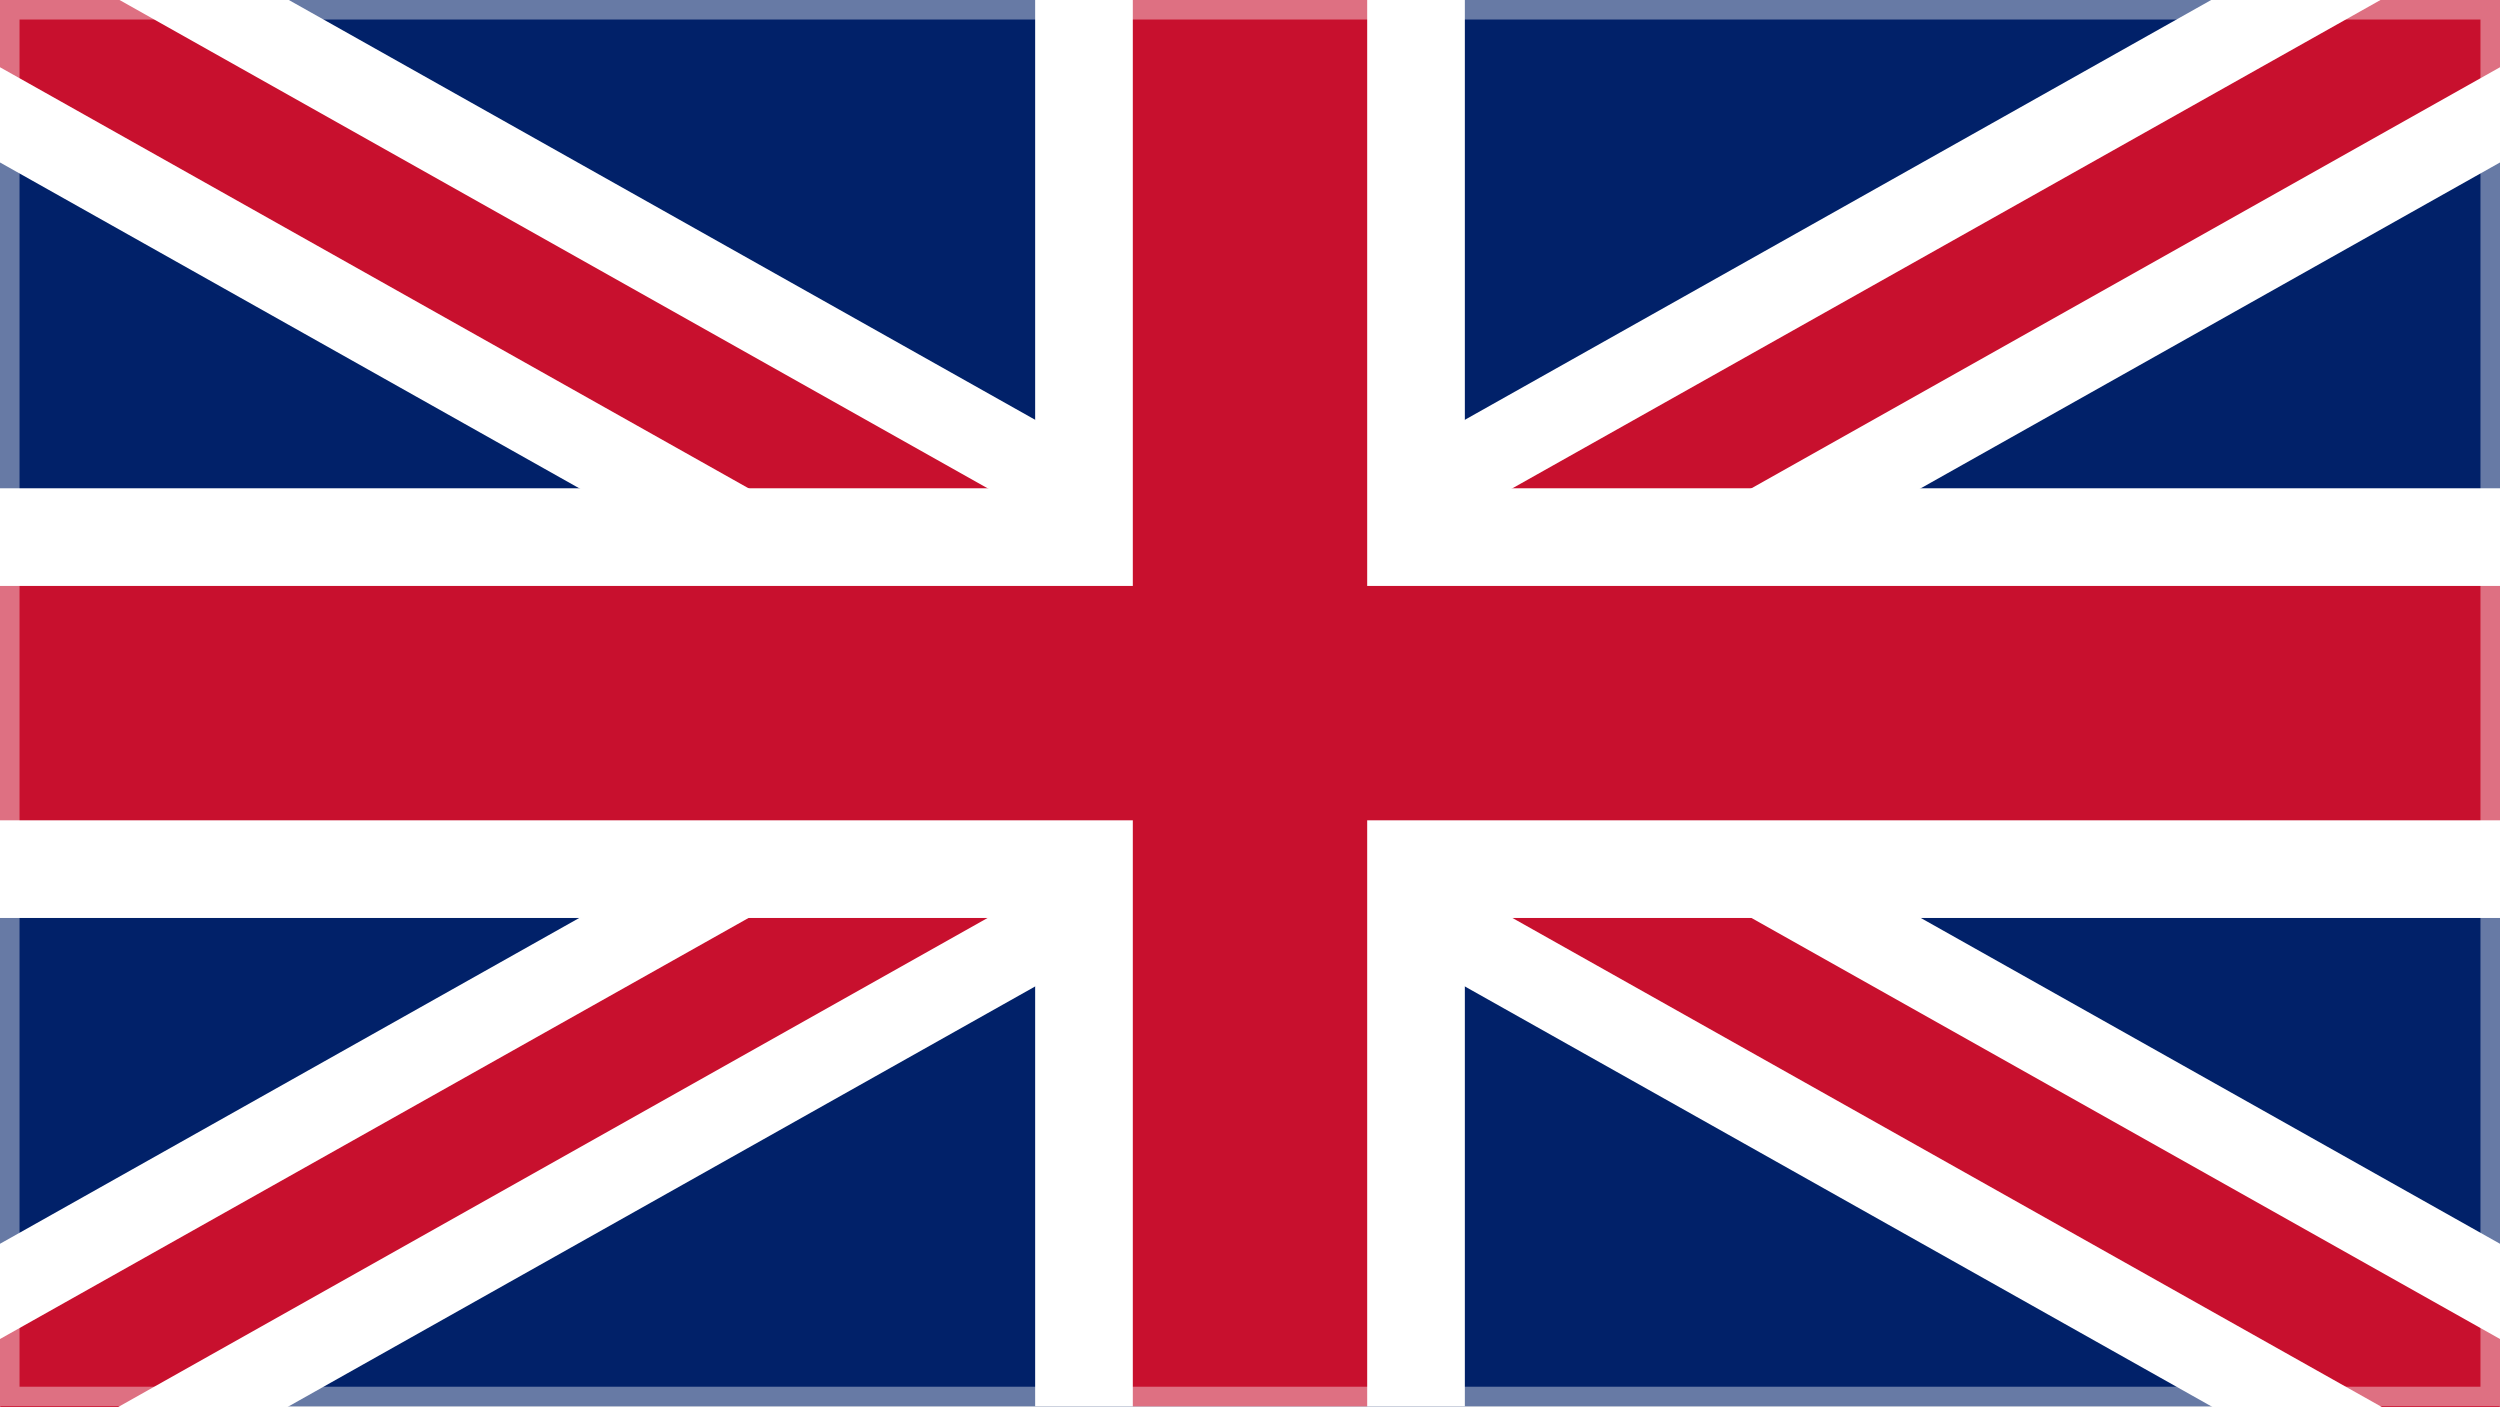
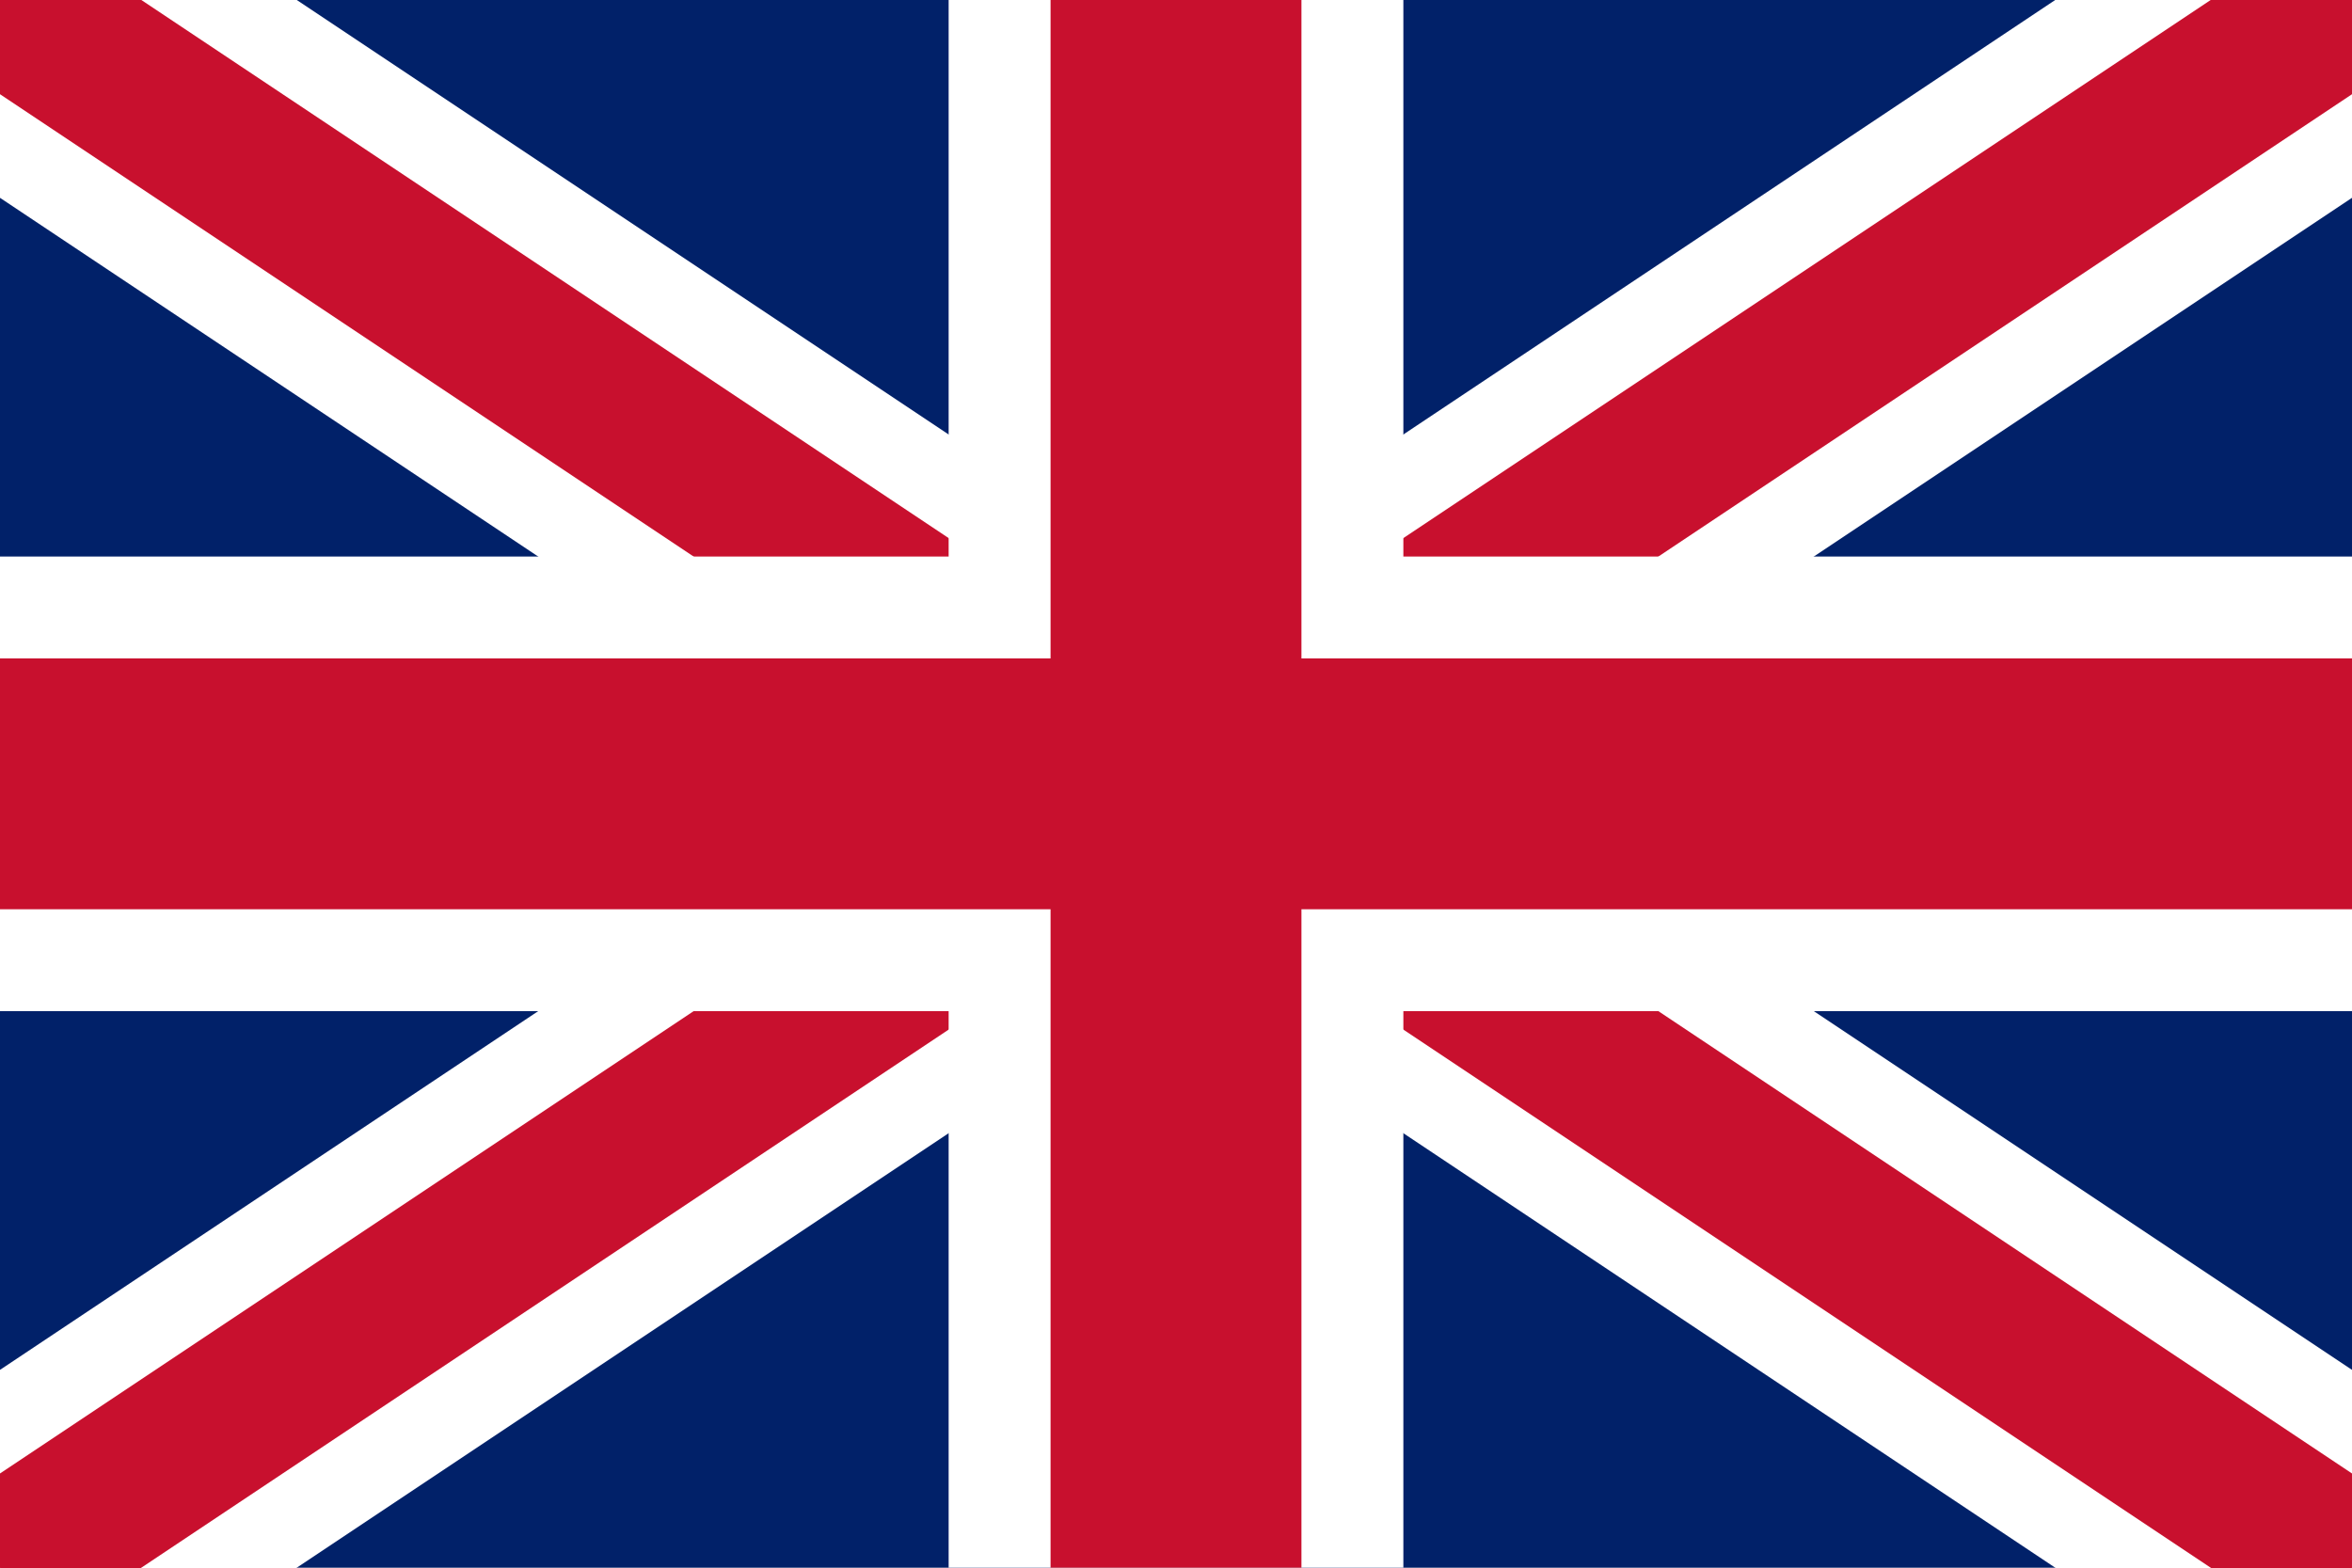
- <svg xmlns="http://www.w3.org/2000/svg" viewBox="0 0 256 144">
-   <rect width="256" height="144" fill="#012169" />
-   <path d="M0 0L256 144M256 0L0 144" stroke="white" stroke-width="29" />
-   <path d="M0 0L256 144M256 0L0 144" stroke="#c8102e" stroke-width="12" />
-   <path d="M128 0V144M0 72H256" stroke="white" stroke-width="44" />
-   <path d="M128 0V144M0 72H256" stroke="#c8102e" stroke-width="24" />
-   <rect x="1" y="1" width="254" height="142" fill="none" stroke="white" stroke-opacity=".4" stroke-width="2" />
+ <svg xmlns="http://www.w3.org/2000/svg" viewBox="0 0 300 200">
+   <rect width="300" height="200" fill="#012169" />
+   <path d="M0 0L300 200M300 0L0 200" stroke="#fff" stroke-width="42" />
+   <path d="M0 0L300 200M300 0L0 200" stroke="#c8102e" stroke-width="20" />
+   <path d="M150 0v200M0 100h300" stroke="#fff" stroke-width="58" />
+   <path d="M150 0v200M0 100h300" stroke="#c8102e" stroke-width="32" />
</svg>
